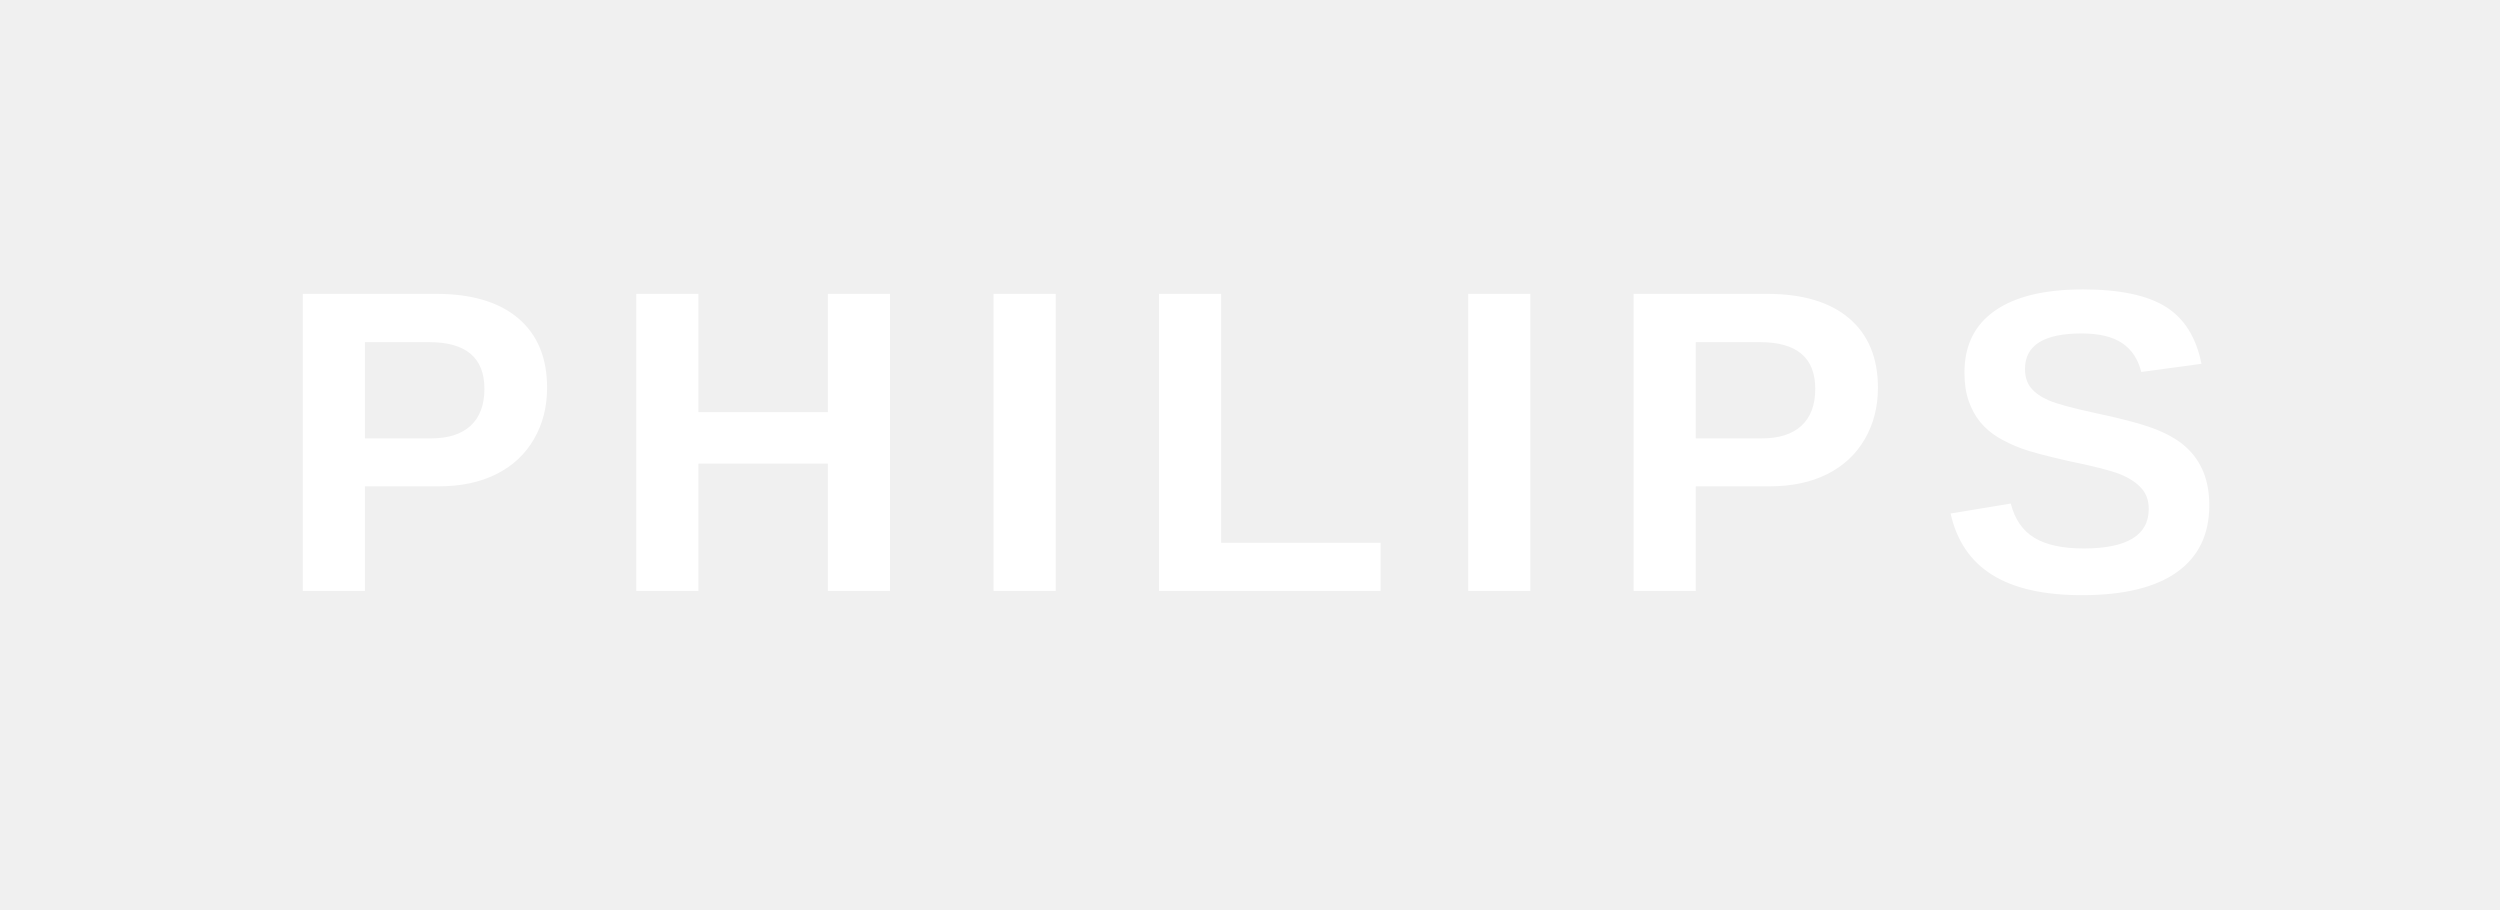
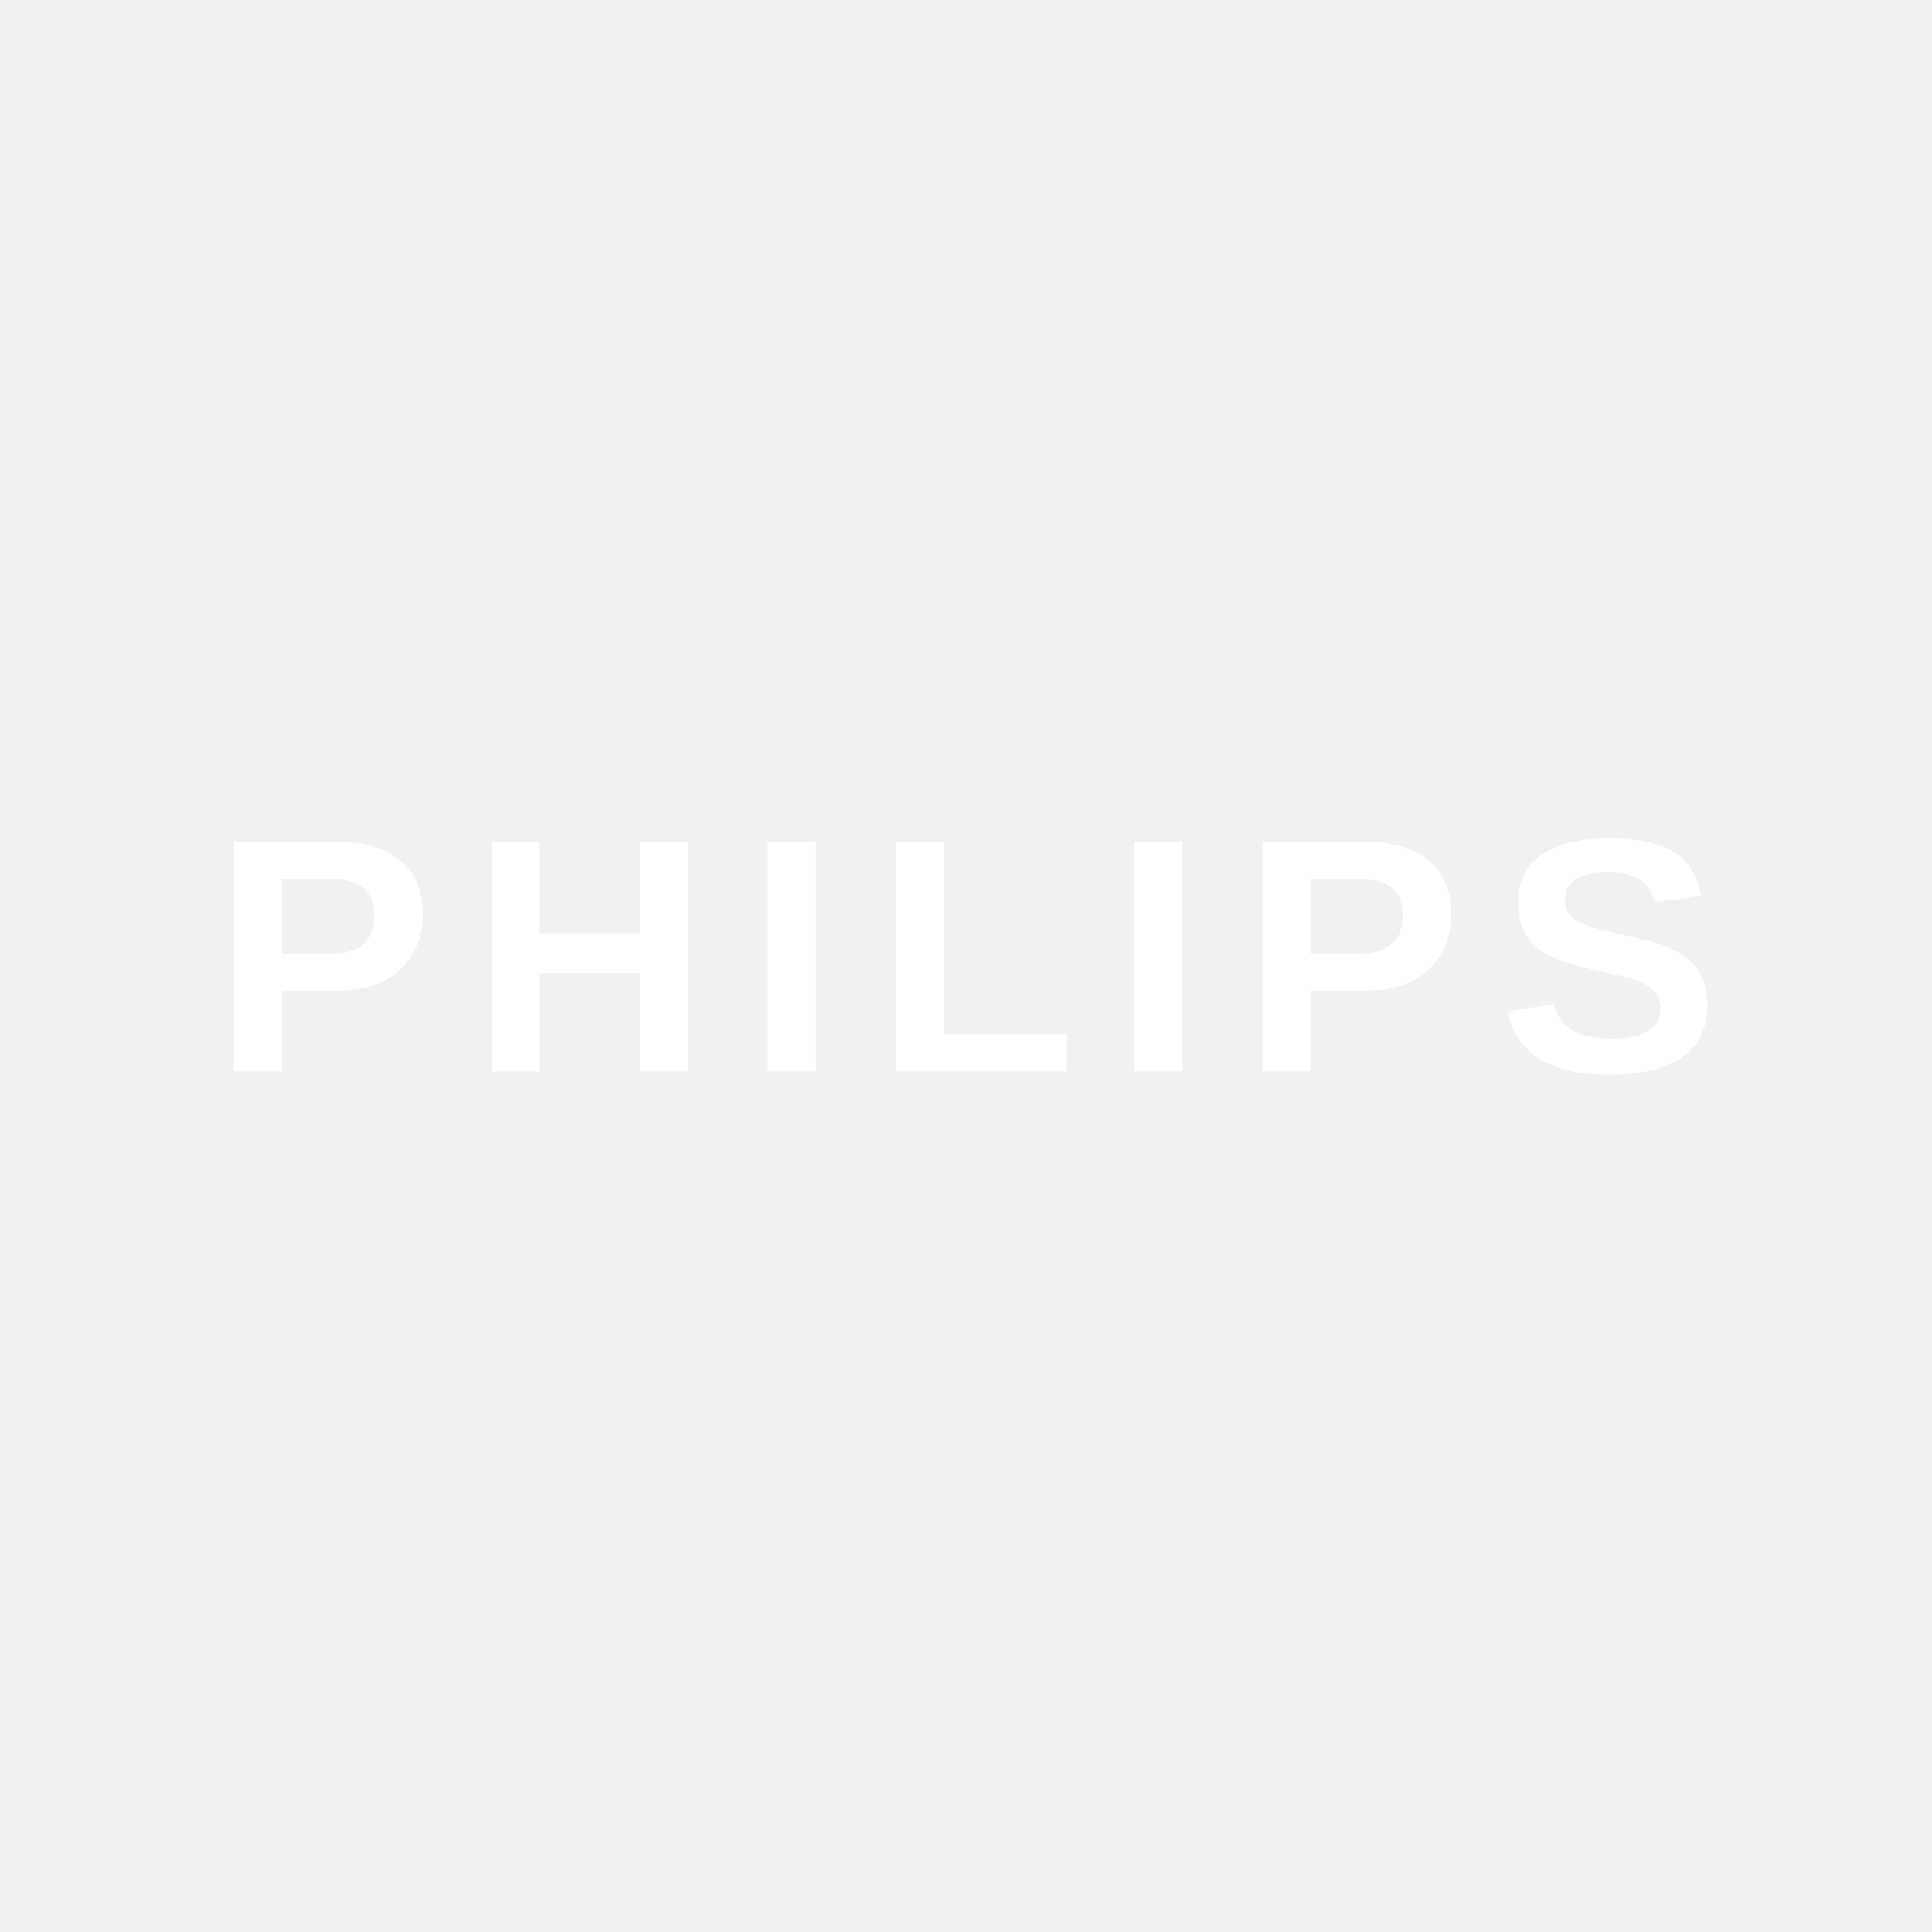
- <svg xmlns="http://www.w3.org/2000/svg" width="220" height="80" viewBox="0 0 220 80" role="img" aria-labelledby="title">
+ <svg xmlns="http://www.w3.org/2000/svg" width="220" height="220" viewBox="0 0 220 80" role="img" aria-labelledby="title">
  <text x="110" y="52" text-anchor="middle" font-family="'Segoe UI', 'Helvetica Neue', Arial, sans-serif" font-size="38" font-weight="700" letter-spacing="4" fill="#ffffff">
    PHILIPS
  </text>
</svg>
